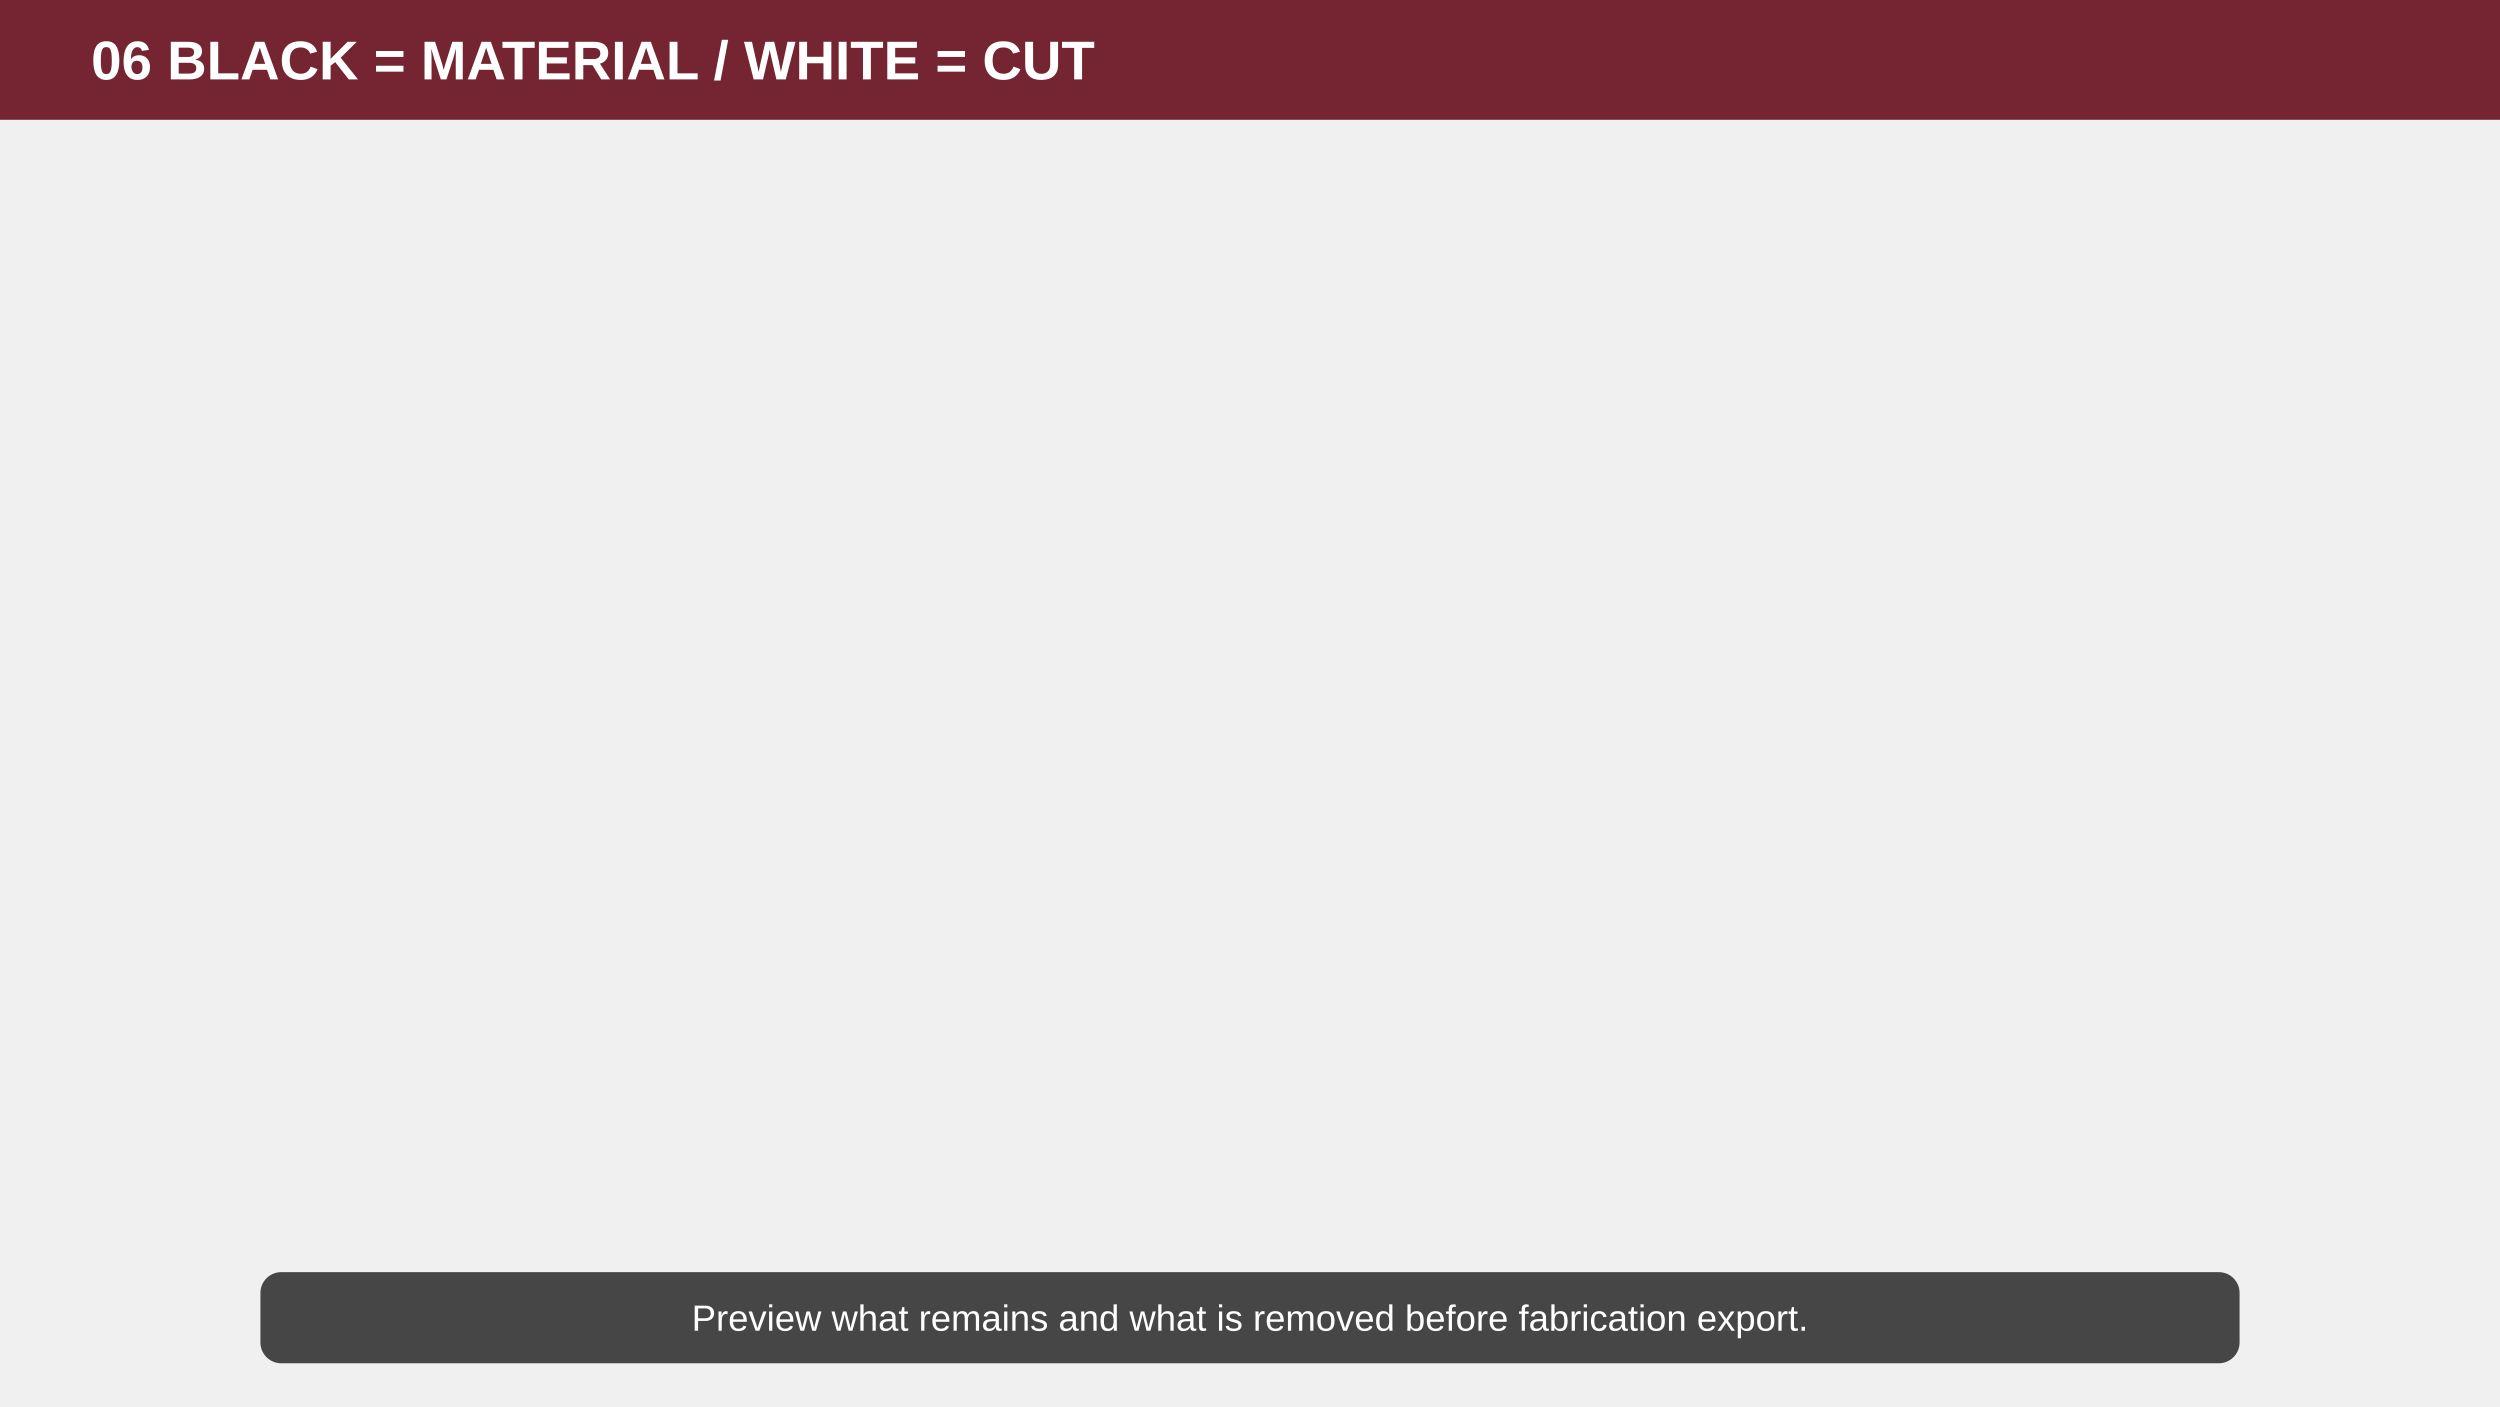
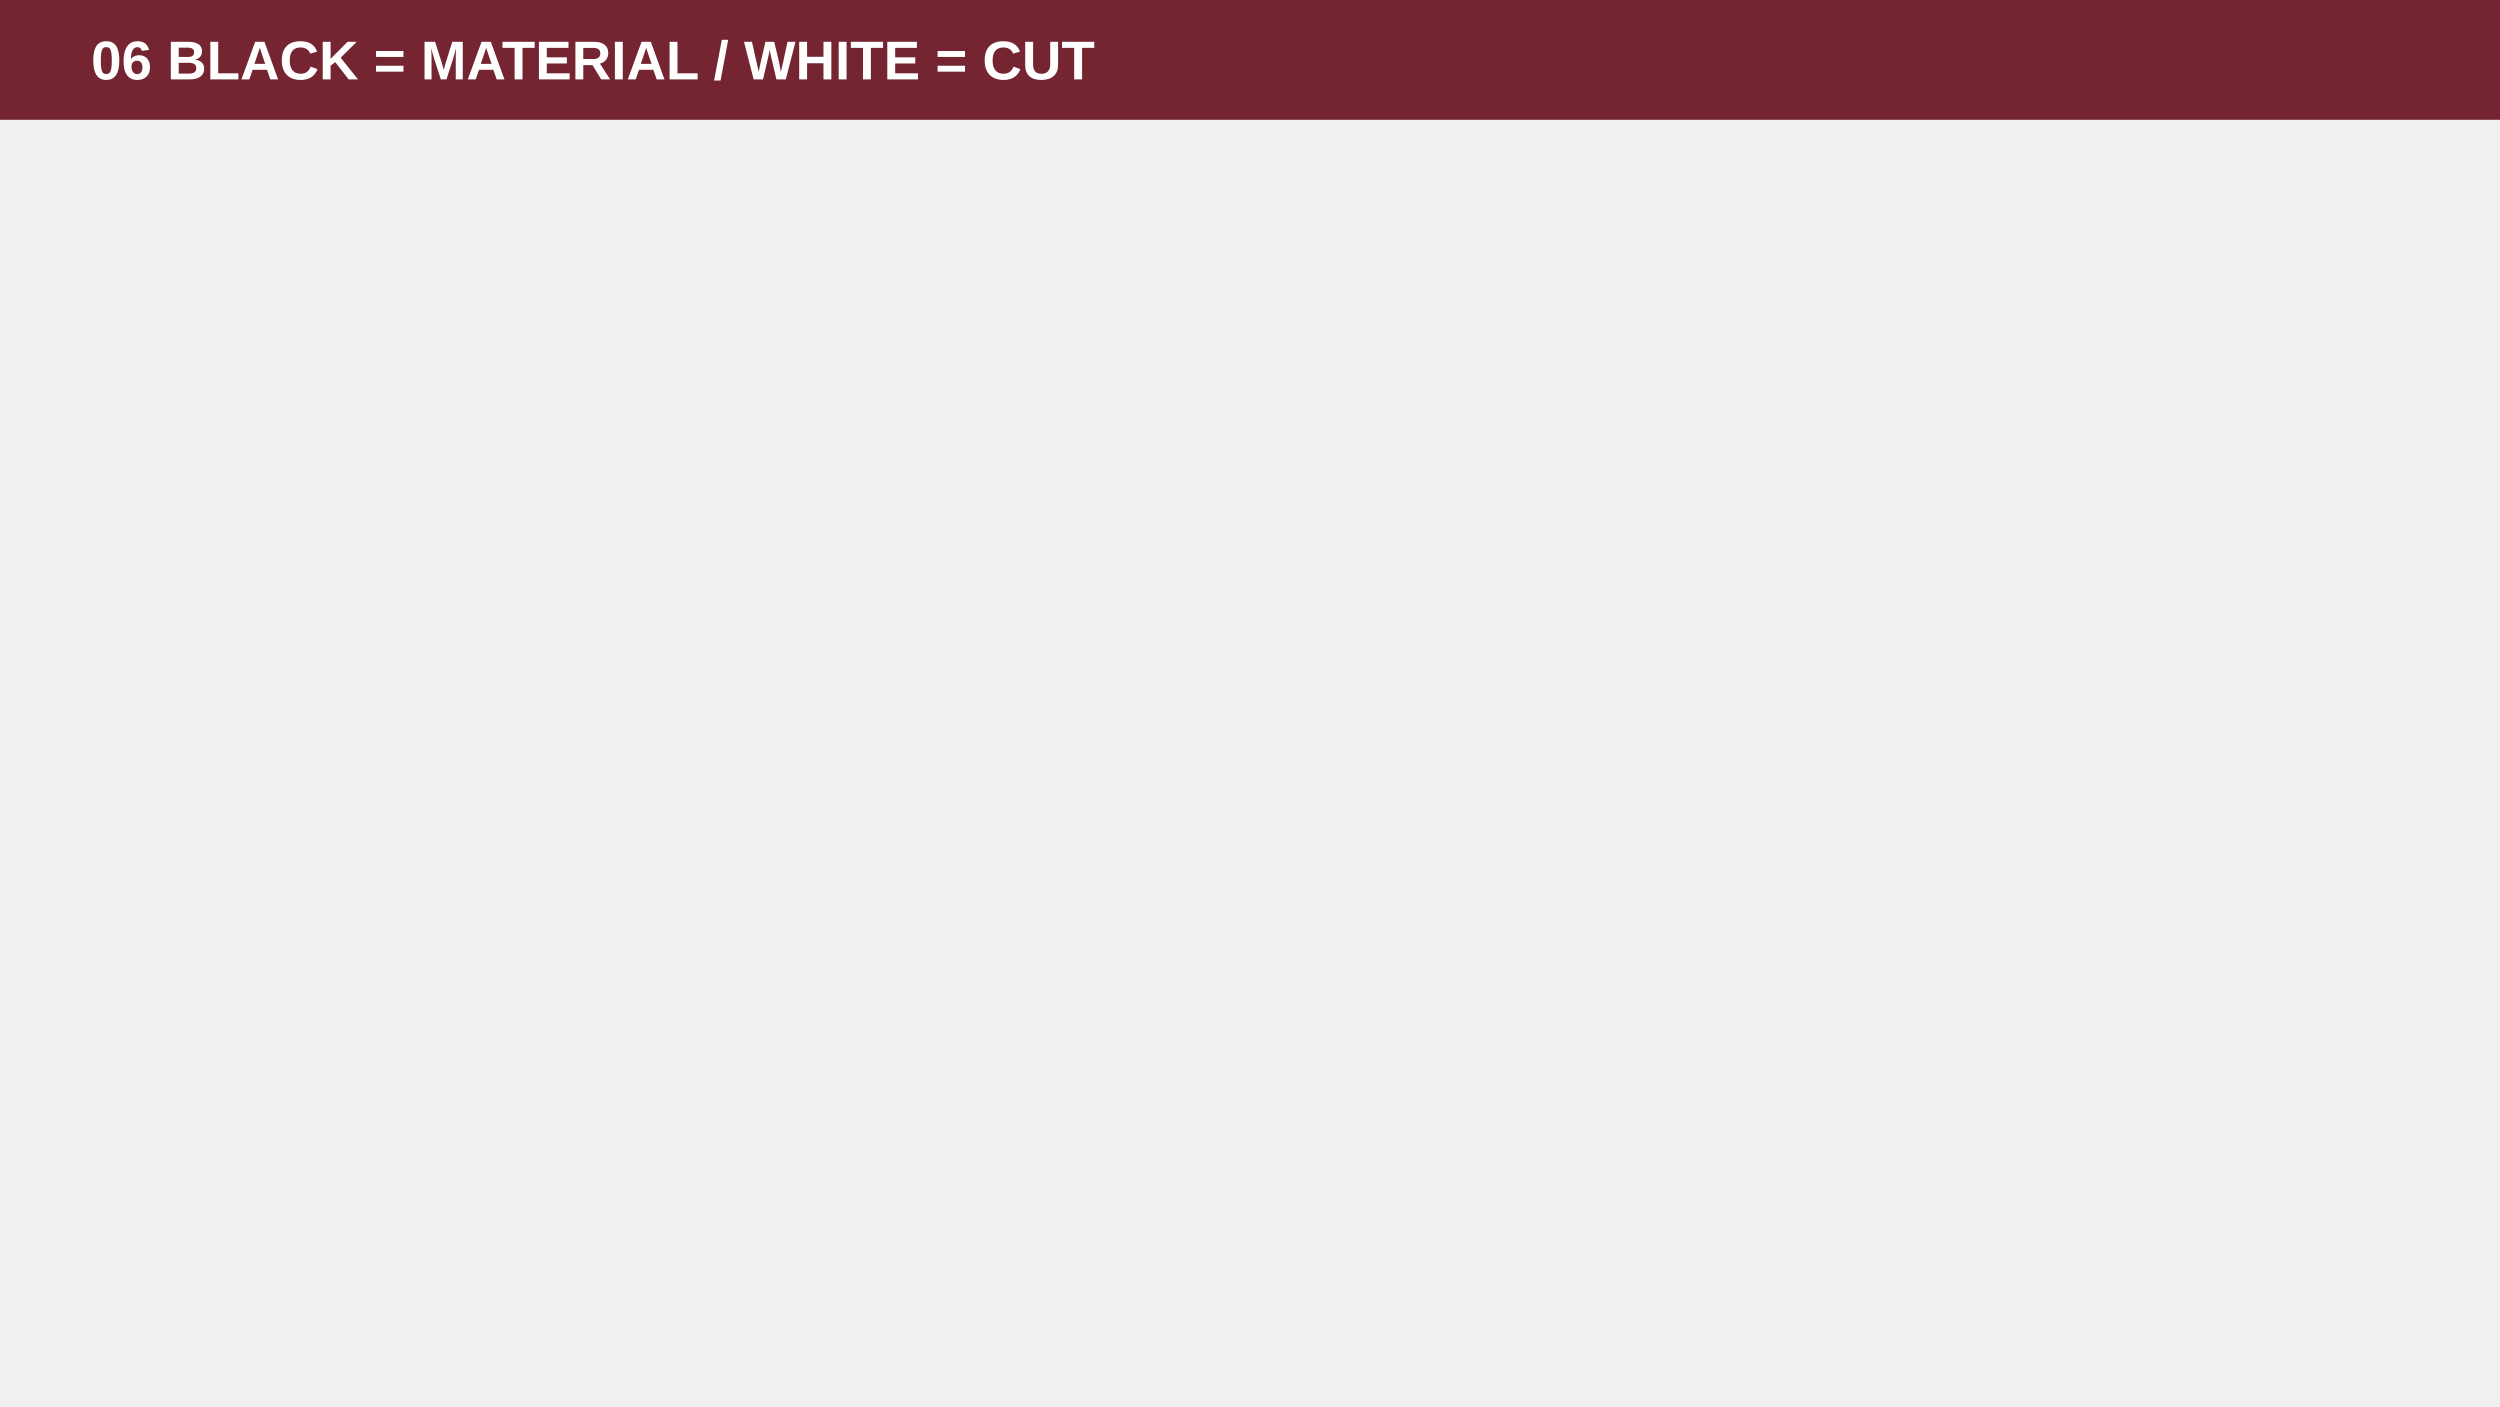
<svg xmlns="http://www.w3.org/2000/svg" width="1920" height="1080">
  <rect width="1920" height="92" fill="#6f1d2a" opacity="0.96" />
  <text x="70" y="61" font-family="Arial" font-size="42" font-weight="700" fill="white">06  BLACK = MATERIAL / WHITE = CUT</text>
-   <rect x="200" y="977" width="1520" height="70" rx="16" fill="#111111" opacity="0.76" />
-   <text x="960" y="1022" text-anchor="middle" font-family="Arial" font-size="28" fill="white">Preview what remains and what is removed before fabrication export.</text>
</svg>
